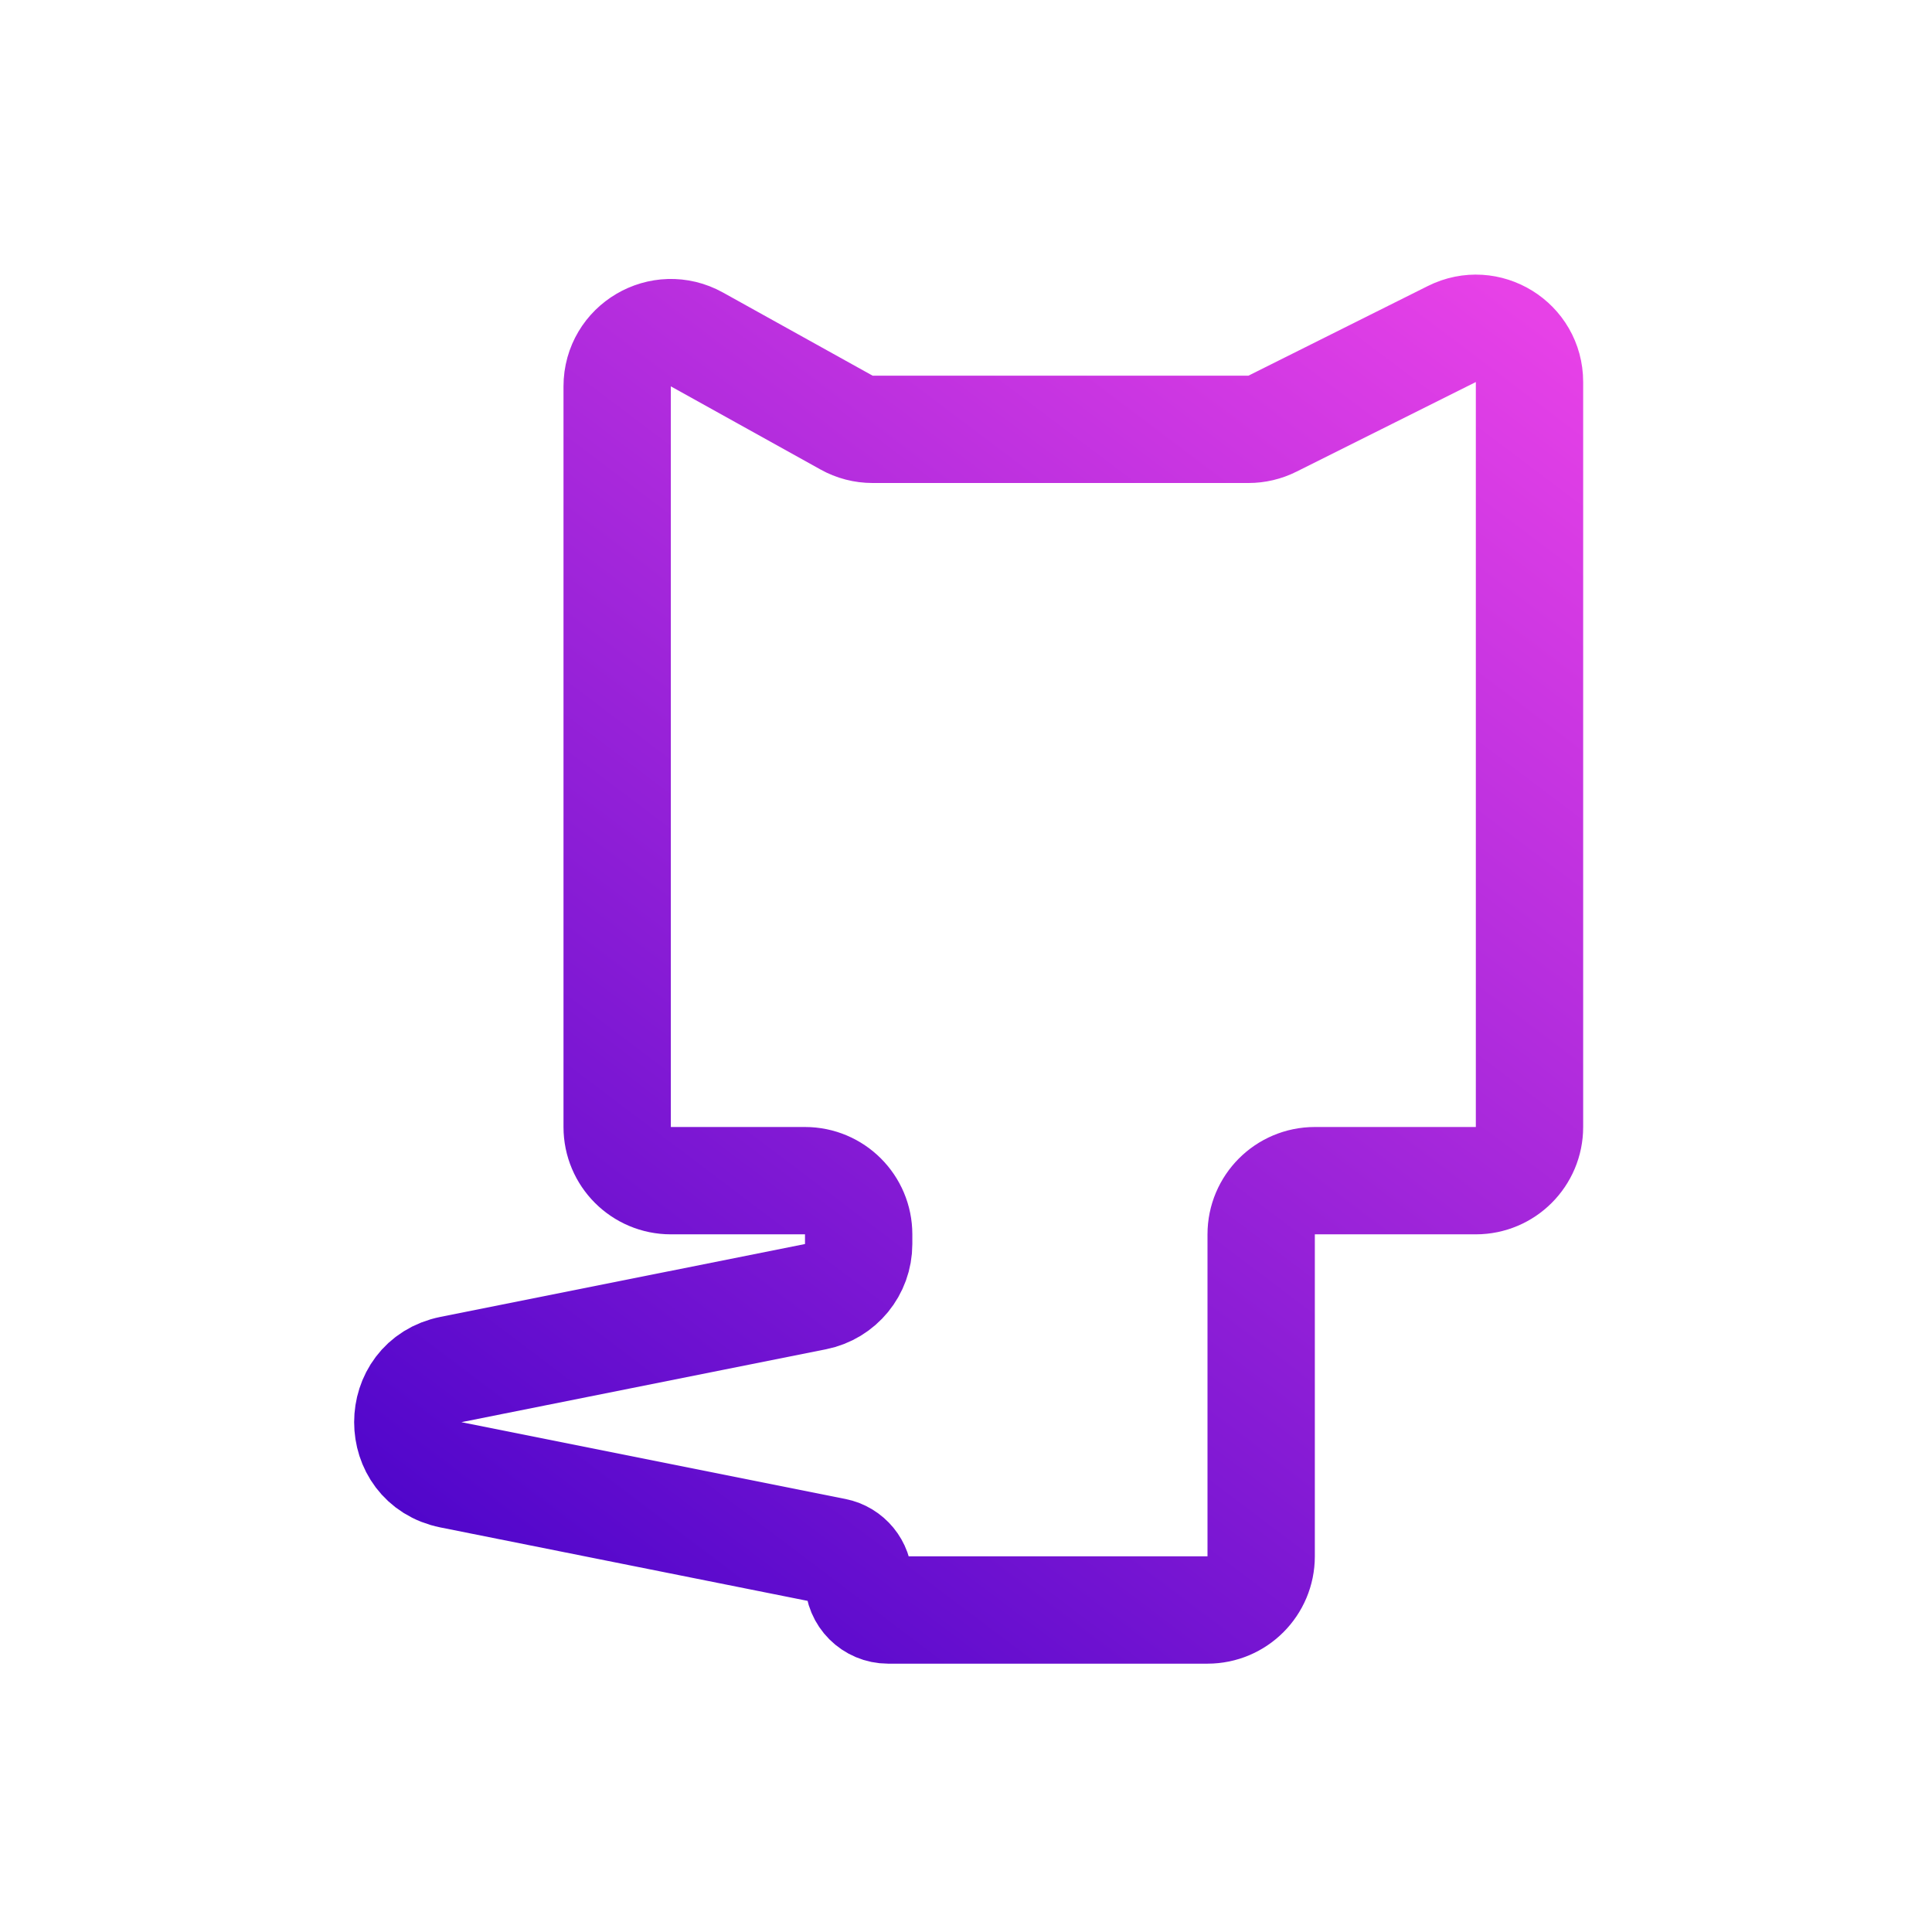
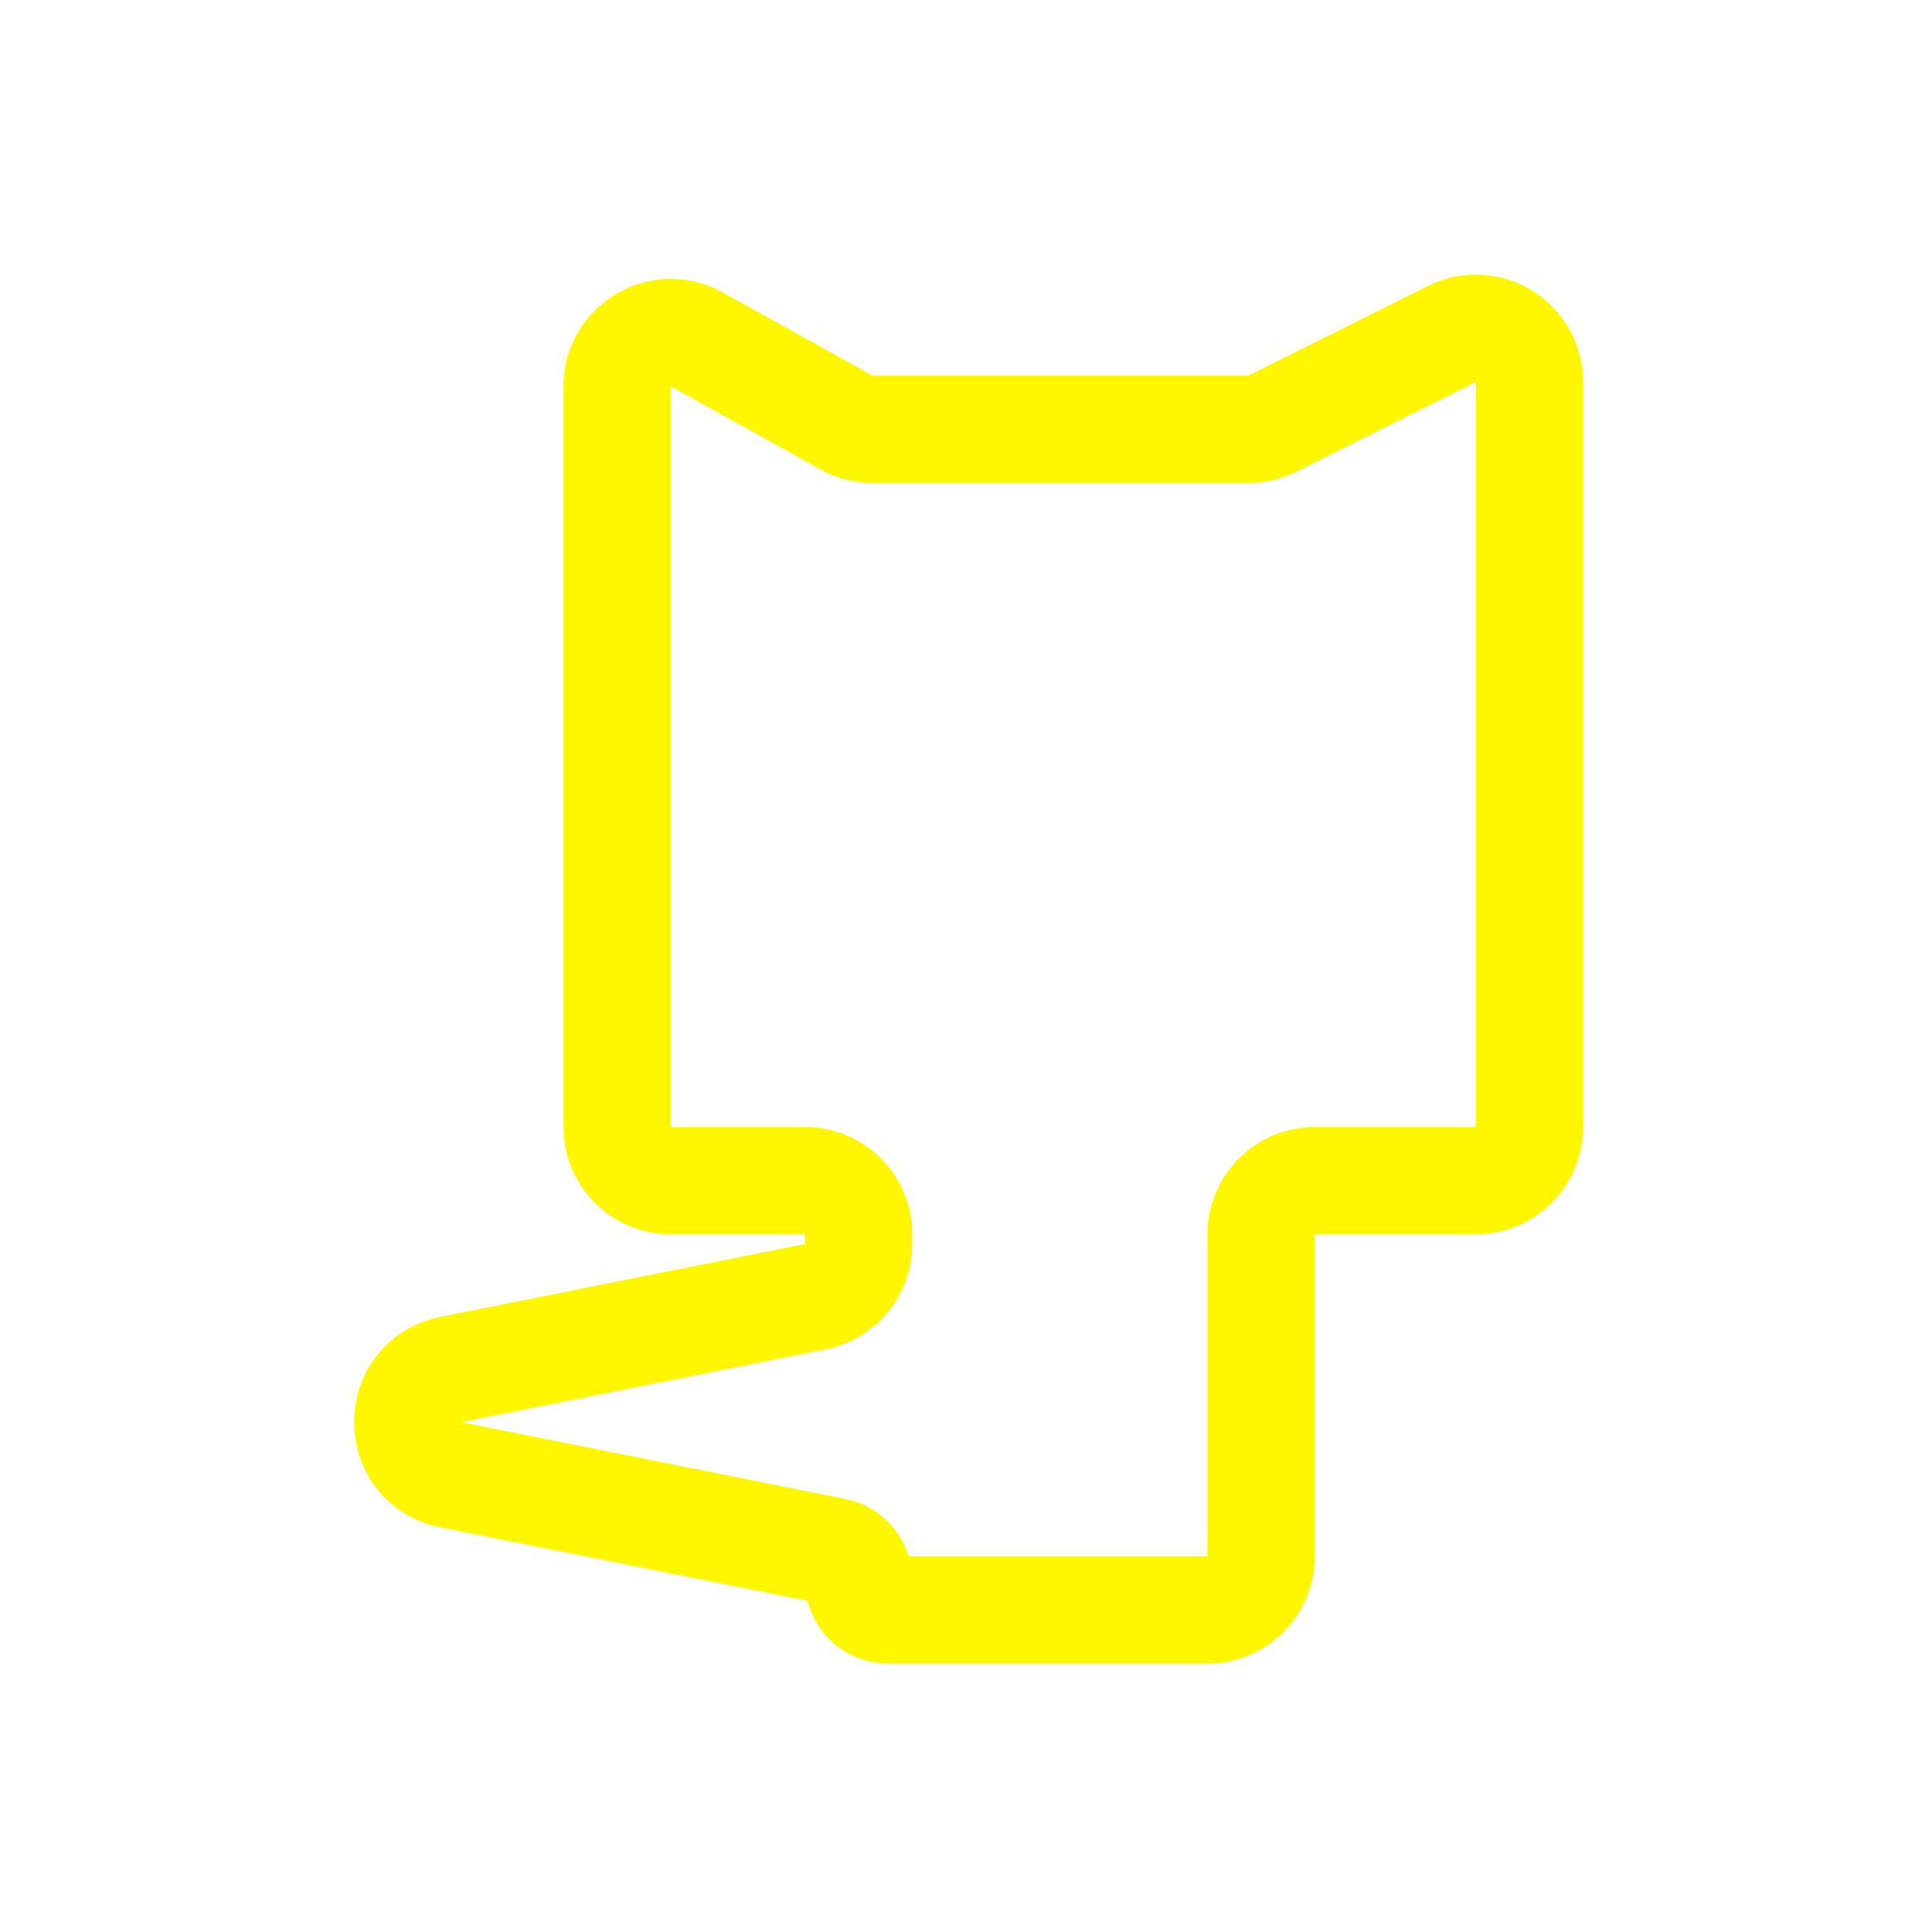
<svg xmlns="http://www.w3.org/2000/svg" width="36" height="36" viewBox="0 0 36 36" fill="none">
-   <path d="M11.5 7.2V11V21C11.5 21.552 11.948 22 12.5 22H15C15.552 22 16 22.448 16 23V23.18C16 23.657 15.664 24.067 15.196 24.161L8.403 25.519C7.331 25.734 7.331 27.266 8.403 27.481L15.558 28.912C15.815 28.963 16 29.189 16 29.451C16 29.754 16.246 30 16.549 30H22.5C23.052 30 23.5 29.552 23.5 29V23C23.5 22.448 23.948 22 24.5 22H27.5C28.052 22 28.5 21.552 28.5 21V11V7.118C28.5 6.375 27.718 5.891 27.053 6.224L23.711 7.894C23.572 7.964 23.419 8 23.264 8H16.259C16.089 8 15.922 7.957 15.774 7.874L12.986 6.325C12.319 5.955 11.5 6.437 11.5 7.2Z" stroke="url(#paint0_linear_451_36)" stroke-width="2" />
-   <defs>
-     <linearGradient id="paint0_linear_451_36" x1="26.558" y1="4.287" x2="6.256" y2="31.204" gradientUnits="userSpaceOnUse">
-       <stop stop-color="#E741E7" />
-       <stop offset="1" stop-color="#4100C8" />
-     </linearGradient>
-   </defs>
+   <path d="M11.5 7.2V11V21C11.5 21.552 11.948 22 12.5 22H15C15.552 22 16 22.448 16 23V23.18C16 23.657 15.664 24.067 15.196 24.161L8.403 25.519C7.331 25.734 7.331 27.266 8.403 27.481L15.558 28.912C15.815 28.963 16 29.189 16 29.451C16 29.754 16.246 30 16.549 30H22.5C23.052 30 23.5 29.552 23.5 29V23C23.5 22.448 23.948 22 24.5 22H27.5C28.052 22 28.5 21.552 28.5 21V11V7.118C28.5 6.375 27.718 5.891 27.053 6.224L23.711 7.894C23.572 7.964 23.419 8 23.264 8H16.259C16.089 8 15.922 7.957 15.774 7.874L12.986 6.325C12.319 5.955 11.5 6.437 11.5 7.2Z" stroke="#FFF700" stroke-width="2" />
</svg>
